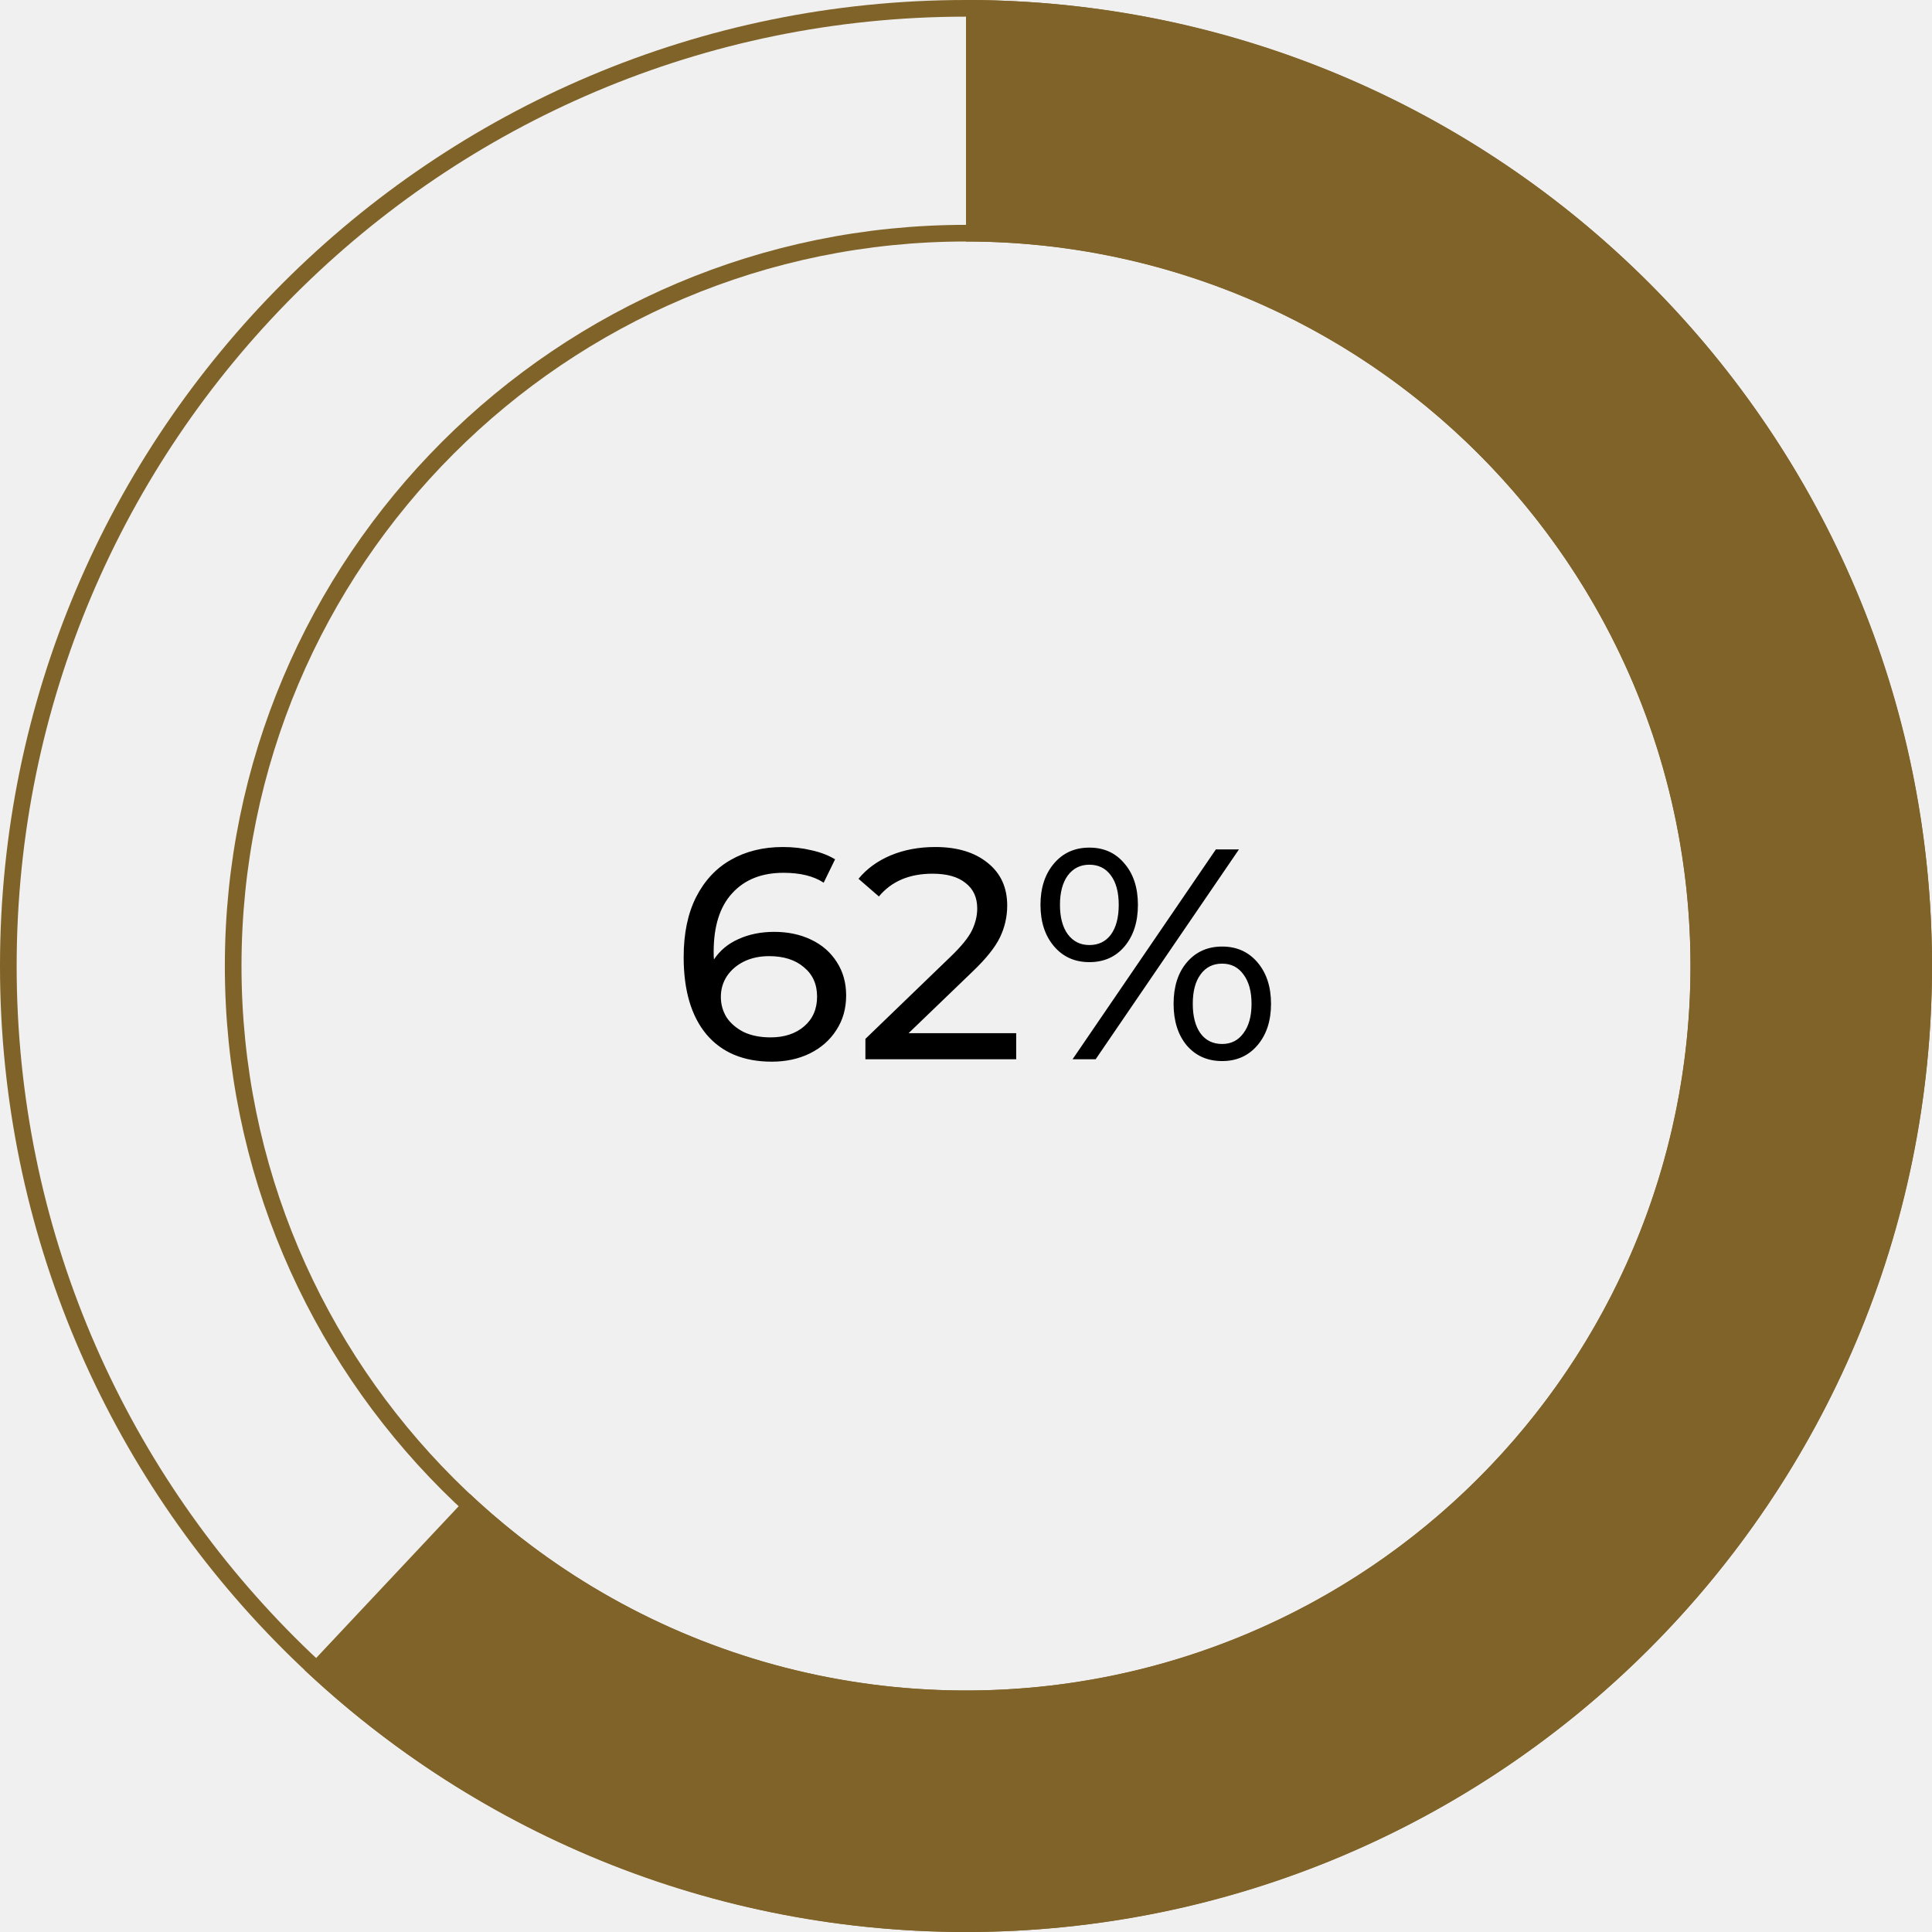
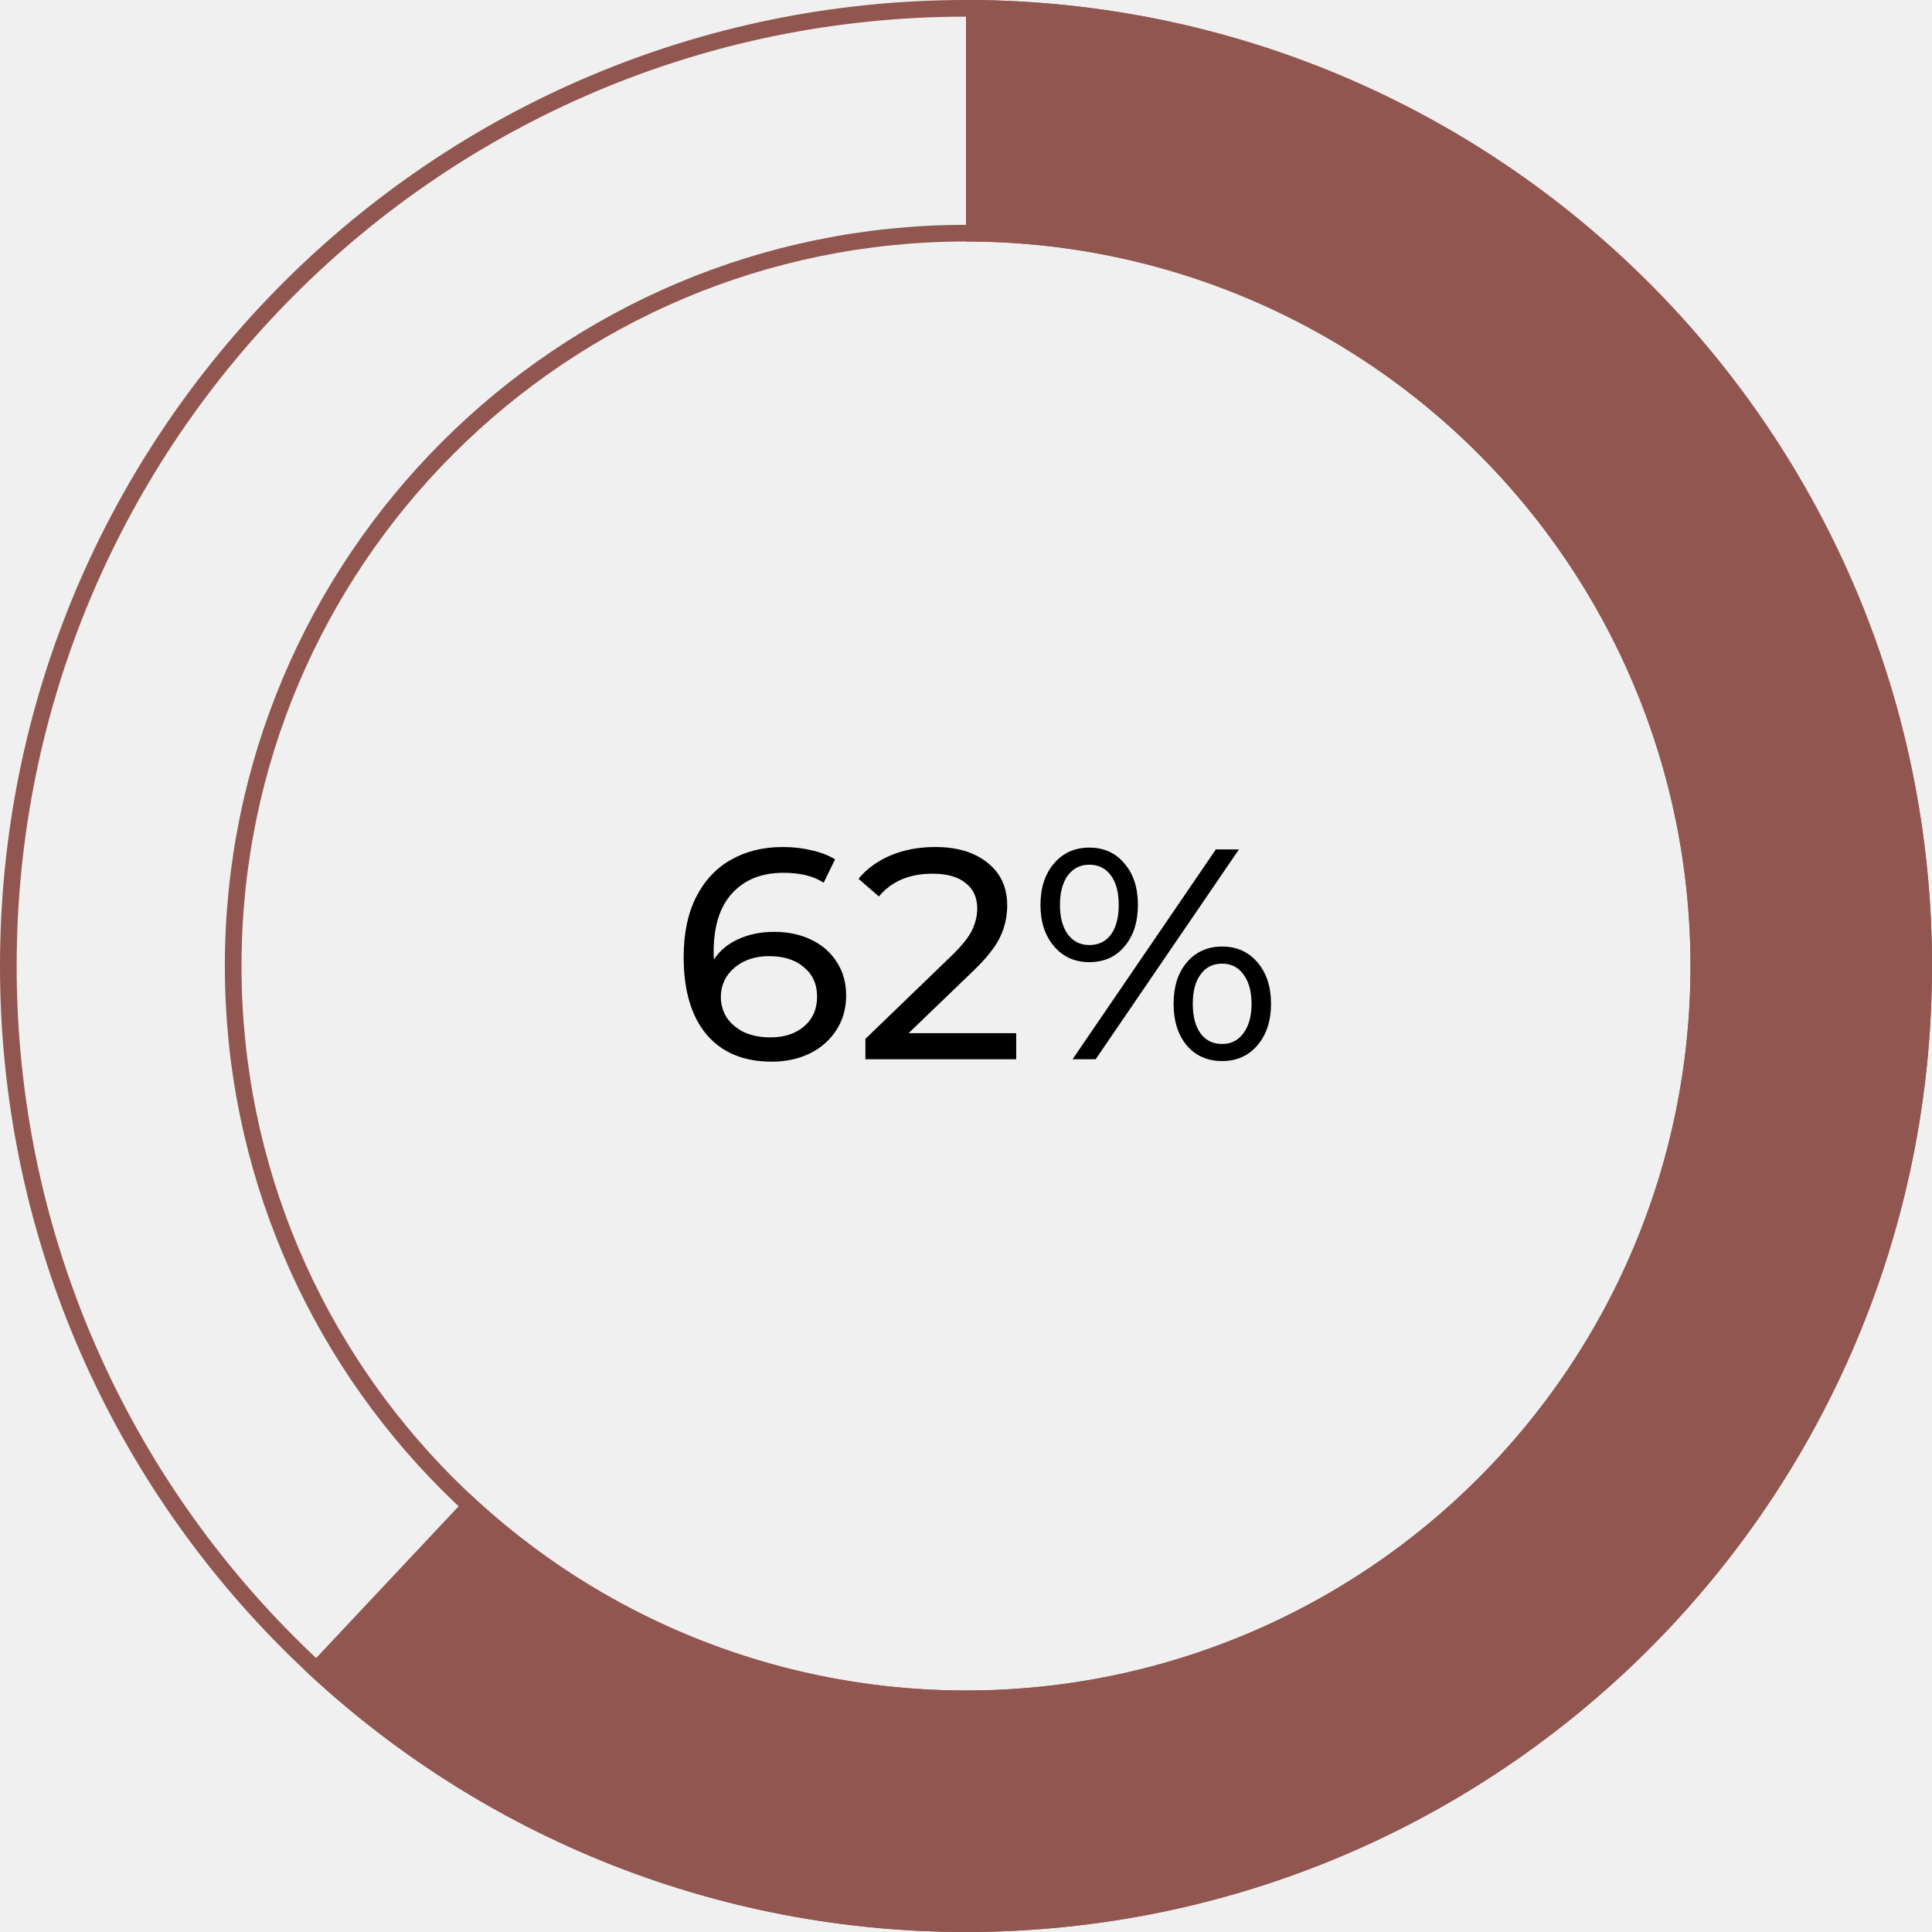
<svg xmlns="http://www.w3.org/2000/svg" width="116" height="116" viewBox="0 0 116 116" fill="none">
  <mask id="path-1-inside-1" fill="white">
    <path d="M116 58C116 90.032 90.032 116 58 116C25.968 116 0 90.032 0 58C0 25.968 25.968 0 58 0C90.032 0 116 25.968 116 58ZM14.5 58C14.5 82.024 33.976 101.5 58 101.5C82.024 101.5 101.5 82.024 101.5 58C101.5 33.976 82.024 14.5 58 14.5C33.976 14.5 14.5 33.976 14.5 58Z" />
  </mask>
-   <path d="M116 58C116 90.032 90.032 116 58 116C25.968 116 0 90.032 0 58C0 25.968 25.968 0 58 0C90.032 0 116 25.968 116 58ZM14.5 58C14.5 82.024 33.976 101.5 58 101.5C82.024 101.5 101.5 82.024 101.5 58C101.5 33.976 82.024 14.5 58 14.5C33.976 14.5 14.5 33.976 14.5 58Z" stroke="#806328" stroke-width="2" mask="url(#path-1-inside-1)" />
+   <path d="M116 58C116 90.032 90.032 116 58 116C25.968 116 0 90.032 0 58C0 25.968 25.968 0 58 0C90.032 0 116 25.968 116 58ZM14.5 58C14.5 82.024 33.976 101.5 58 101.5C82.024 101.5 101.5 82.024 101.5 58C101.5 33.976 82.024 14.5 58 14.5C33.976 14.5 14.5 33.976 14.5 58Z" stroke="#915650" stroke-width="2" mask="url(#path-1-inside-1)" />
  <mask id="path-2-inside-2" fill="white">
-     <path d="M58 0C67.461 1.12822e-07 76.778 2.314 85.14 6.742C93.501 11.169 100.653 17.574 105.971 25.399C111.289 33.224 114.612 42.231 115.65 51.635C116.688 61.039 115.41 70.555 111.927 79.351C108.444 88.148 102.862 95.959 95.668 102.104C88.474 108.248 79.886 112.539 70.652 114.603C61.419 116.667 51.821 116.441 42.695 113.944C33.57 111.448 25.193 106.757 18.296 100.28L28.222 89.71C33.395 94.568 39.677 98.086 46.522 99.958C53.366 101.831 60.564 102 67.489 100.452C74.414 98.904 80.855 95.686 86.251 91.078C91.647 86.469 95.833 80.611 98.445 74.013C101.057 67.416 102.016 60.279 101.237 53.227C100.459 46.174 97.966 39.418 93.978 33.549C89.99 27.681 84.626 22.877 78.355 19.556C72.084 16.236 65.096 14.5 58 14.5L58 0Z" />
+     <path d="M58 0C67.461 1.12822e-07 76.778 2.314 85.14 6.742C93.501 11.169 100.653 17.574 105.971 25.399C111.289 33.224 114.612 42.231 115.65 51.635C116.688 61.039 115.41 70.555 111.927 79.351C108.444 88.148 102.862 95.959 95.668 102.104C88.474 108.248 79.886 112.539 70.652 114.603C61.419 116.667 51.821 116.441 42.695 113.944C33.57 111.448 25.193 106.757 18.296 100.28L28.222 89.71C33.395 94.568 39.677 98.086 46.522 99.958C53.366 101.831 60.564 102 67.489 100.452C74.414 98.904 80.855 95.686 86.251 91.078C91.647 86.469 95.833 80.611 98.445 74.013C101.057 67.416 102.016 60.279 101.237 53.227C100.459 46.174 97.966 39.418 93.978 33.549C89.99 27.681 84.626 22.877 78.355 19.556C72.084 16.236 65.096 14.5 58 14.5V0Z" />
  </mask>
-   <path d="M58 0C67.461 1.12822e-07 76.778 2.314 85.14 6.742C93.501 11.169 100.653 17.574 105.971 25.399C111.289 33.224 114.612 42.231 115.65 51.635C116.688 61.039 115.41 70.555 111.927 79.351C108.444 88.148 102.862 95.959 95.668 102.104C88.474 108.248 79.886 112.539 70.652 114.603C61.419 116.667 51.821 116.441 42.695 113.944C33.57 111.448 25.193 106.757 18.296 100.28L28.222 89.71C33.395 94.568 39.677 98.086 46.522 99.958C53.366 101.831 60.564 102 67.489 100.452C74.414 98.904 80.855 95.686 86.251 91.078C91.647 86.469 95.833 80.611 98.445 74.013C101.057 67.416 102.016 60.279 101.237 53.227C100.459 46.174 97.966 39.418 93.978 33.549C89.99 27.681 84.626 22.877 78.355 19.556C72.084 16.236 65.096 14.5 58 14.5L58 0Z" fill="#806328" stroke="#806328" stroke-width="2" mask="url(#path-2-inside-2)" />
+   <path d="M58 0C67.461 1.12822e-07 76.778 2.314 85.14 6.742C93.501 11.169 100.653 17.574 105.971 25.399C111.289 33.224 114.612 42.231 115.65 51.635C116.688 61.039 115.41 70.555 111.927 79.351C108.444 88.148 102.862 95.959 95.668 102.104C88.474 108.248 79.886 112.539 70.652 114.603C61.419 116.667 51.821 116.441 42.695 113.944C33.57 111.448 25.193 106.757 18.296 100.28L28.222 89.71C33.395 94.568 39.677 98.086 46.522 99.958C53.366 101.831 60.564 102 67.489 100.452C74.414 98.904 80.855 95.686 86.251 91.078C91.647 86.469 95.833 80.611 98.445 74.013C101.057 67.416 102.016 60.279 101.237 53.227C100.459 46.174 97.966 39.418 93.978 33.549C89.99 27.681 84.626 22.877 78.355 19.556C72.084 16.236 65.096 14.5 58 14.5V0Z" fill="#915650" stroke="#915650" stroke-width="2" mask="url(#path-2-inside-2)" />
  <path d="M46.484 55.95C47.312 55.95 48.05 56.106 48.699 56.418C49.358 56.73 49.874 57.18 50.246 57.768C50.618 58.344 50.804 59.01 50.804 59.766C50.804 60.558 50.606 61.254 50.211 61.854C49.827 62.454 49.292 62.922 48.608 63.258C47.937 63.582 47.181 63.744 46.34 63.744C44.648 63.744 43.34 63.198 42.416 62.106C41.505 61.014 41.048 59.466 41.048 57.462C41.048 56.058 41.294 54.864 41.786 53.88C42.291 52.884 42.986 52.134 43.874 51.63C44.775 51.114 45.819 50.856 47.007 50.856C47.618 50.856 48.194 50.922 48.734 51.054C49.275 51.174 49.742 51.354 50.139 51.594L49.455 52.998C48.855 52.602 48.05 52.404 47.042 52.404C45.734 52.404 44.709 52.812 43.965 53.628C43.221 54.432 42.849 55.608 42.849 57.156C42.849 57.348 42.855 57.498 42.867 57.606C43.227 57.066 43.718 56.658 44.343 56.382C44.978 56.094 45.693 55.95 46.484 55.95ZM46.269 62.286C47.096 62.286 47.769 62.064 48.285 61.62C48.8 61.176 49.059 60.582 49.059 59.838C49.059 59.094 48.794 58.506 48.267 58.074C47.751 57.63 47.054 57.408 46.178 57.408C45.614 57.408 45.111 57.516 44.666 57.732C44.234 57.948 43.892 58.242 43.641 58.614C43.401 58.986 43.281 59.4 43.281 59.856C43.281 60.3 43.395 60.708 43.623 61.08C43.862 61.44 44.205 61.734 44.648 61.962C45.105 62.178 45.645 62.286 46.269 62.286ZM61.014 62.034V63.6H51.96V62.376L57.09 57.426C57.714 56.826 58.134 56.31 58.35 55.878C58.566 55.434 58.674 54.99 58.674 54.546C58.674 53.886 58.44 53.376 57.972 53.016C57.516 52.644 56.856 52.458 55.992 52.458C54.6 52.458 53.526 52.914 52.77 53.826L51.546 52.764C52.038 52.164 52.68 51.696 53.472 51.36C54.276 51.024 55.17 50.856 56.154 50.856C57.474 50.856 58.524 51.174 59.304 51.81C60.084 52.434 60.474 53.286 60.474 54.366C60.474 55.038 60.33 55.674 60.042 56.274C59.754 56.874 59.208 57.558 58.404 58.326L54.552 62.034H61.014ZM65.406 57.768C64.53 57.768 63.822 57.45 63.282 56.814C62.742 56.178 62.472 55.35 62.472 54.33C62.472 53.31 62.742 52.482 63.282 51.846C63.822 51.21 64.53 50.892 65.406 50.892C66.282 50.892 66.984 51.21 67.512 51.846C68.052 52.47 68.322 53.298 68.322 54.33C68.322 55.362 68.052 56.196 67.512 56.832C66.984 57.456 66.282 57.768 65.406 57.768ZM73.002 51H74.388L65.784 63.6H64.398L73.002 51ZM65.406 56.742C65.958 56.742 66.39 56.532 66.702 56.112C67.014 55.68 67.17 55.086 67.17 54.33C67.17 53.574 67.014 52.986 66.702 52.566C66.39 52.134 65.958 51.918 65.406 51.918C64.866 51.918 64.434 52.134 64.11 52.566C63.798 52.998 63.642 53.586 63.642 54.33C63.642 55.074 63.798 55.662 64.11 56.094C64.434 56.526 64.866 56.742 65.406 56.742ZM73.38 63.708C72.504 63.708 71.796 63.396 71.256 62.772C70.728 62.136 70.464 61.302 70.464 60.27C70.464 59.238 70.728 58.41 71.256 57.786C71.796 57.15 72.504 56.832 73.38 56.832C74.256 56.832 74.964 57.15 75.504 57.786C76.044 58.422 76.314 59.25 76.314 60.27C76.314 61.29 76.044 62.118 75.504 62.754C74.964 63.39 74.256 63.708 73.38 63.708ZM73.38 62.682C73.92 62.682 74.346 62.466 74.658 62.034C74.982 61.602 75.144 61.014 75.144 60.27C75.144 59.526 74.982 58.938 74.658 58.506C74.346 58.074 73.92 57.858 73.38 57.858C72.828 57.858 72.396 58.074 72.084 58.506C71.772 58.926 71.616 59.514 71.616 60.27C71.616 61.026 71.772 61.62 72.084 62.052C72.396 62.472 72.828 62.682 73.38 62.682Z" fill="black" />
</svg>
